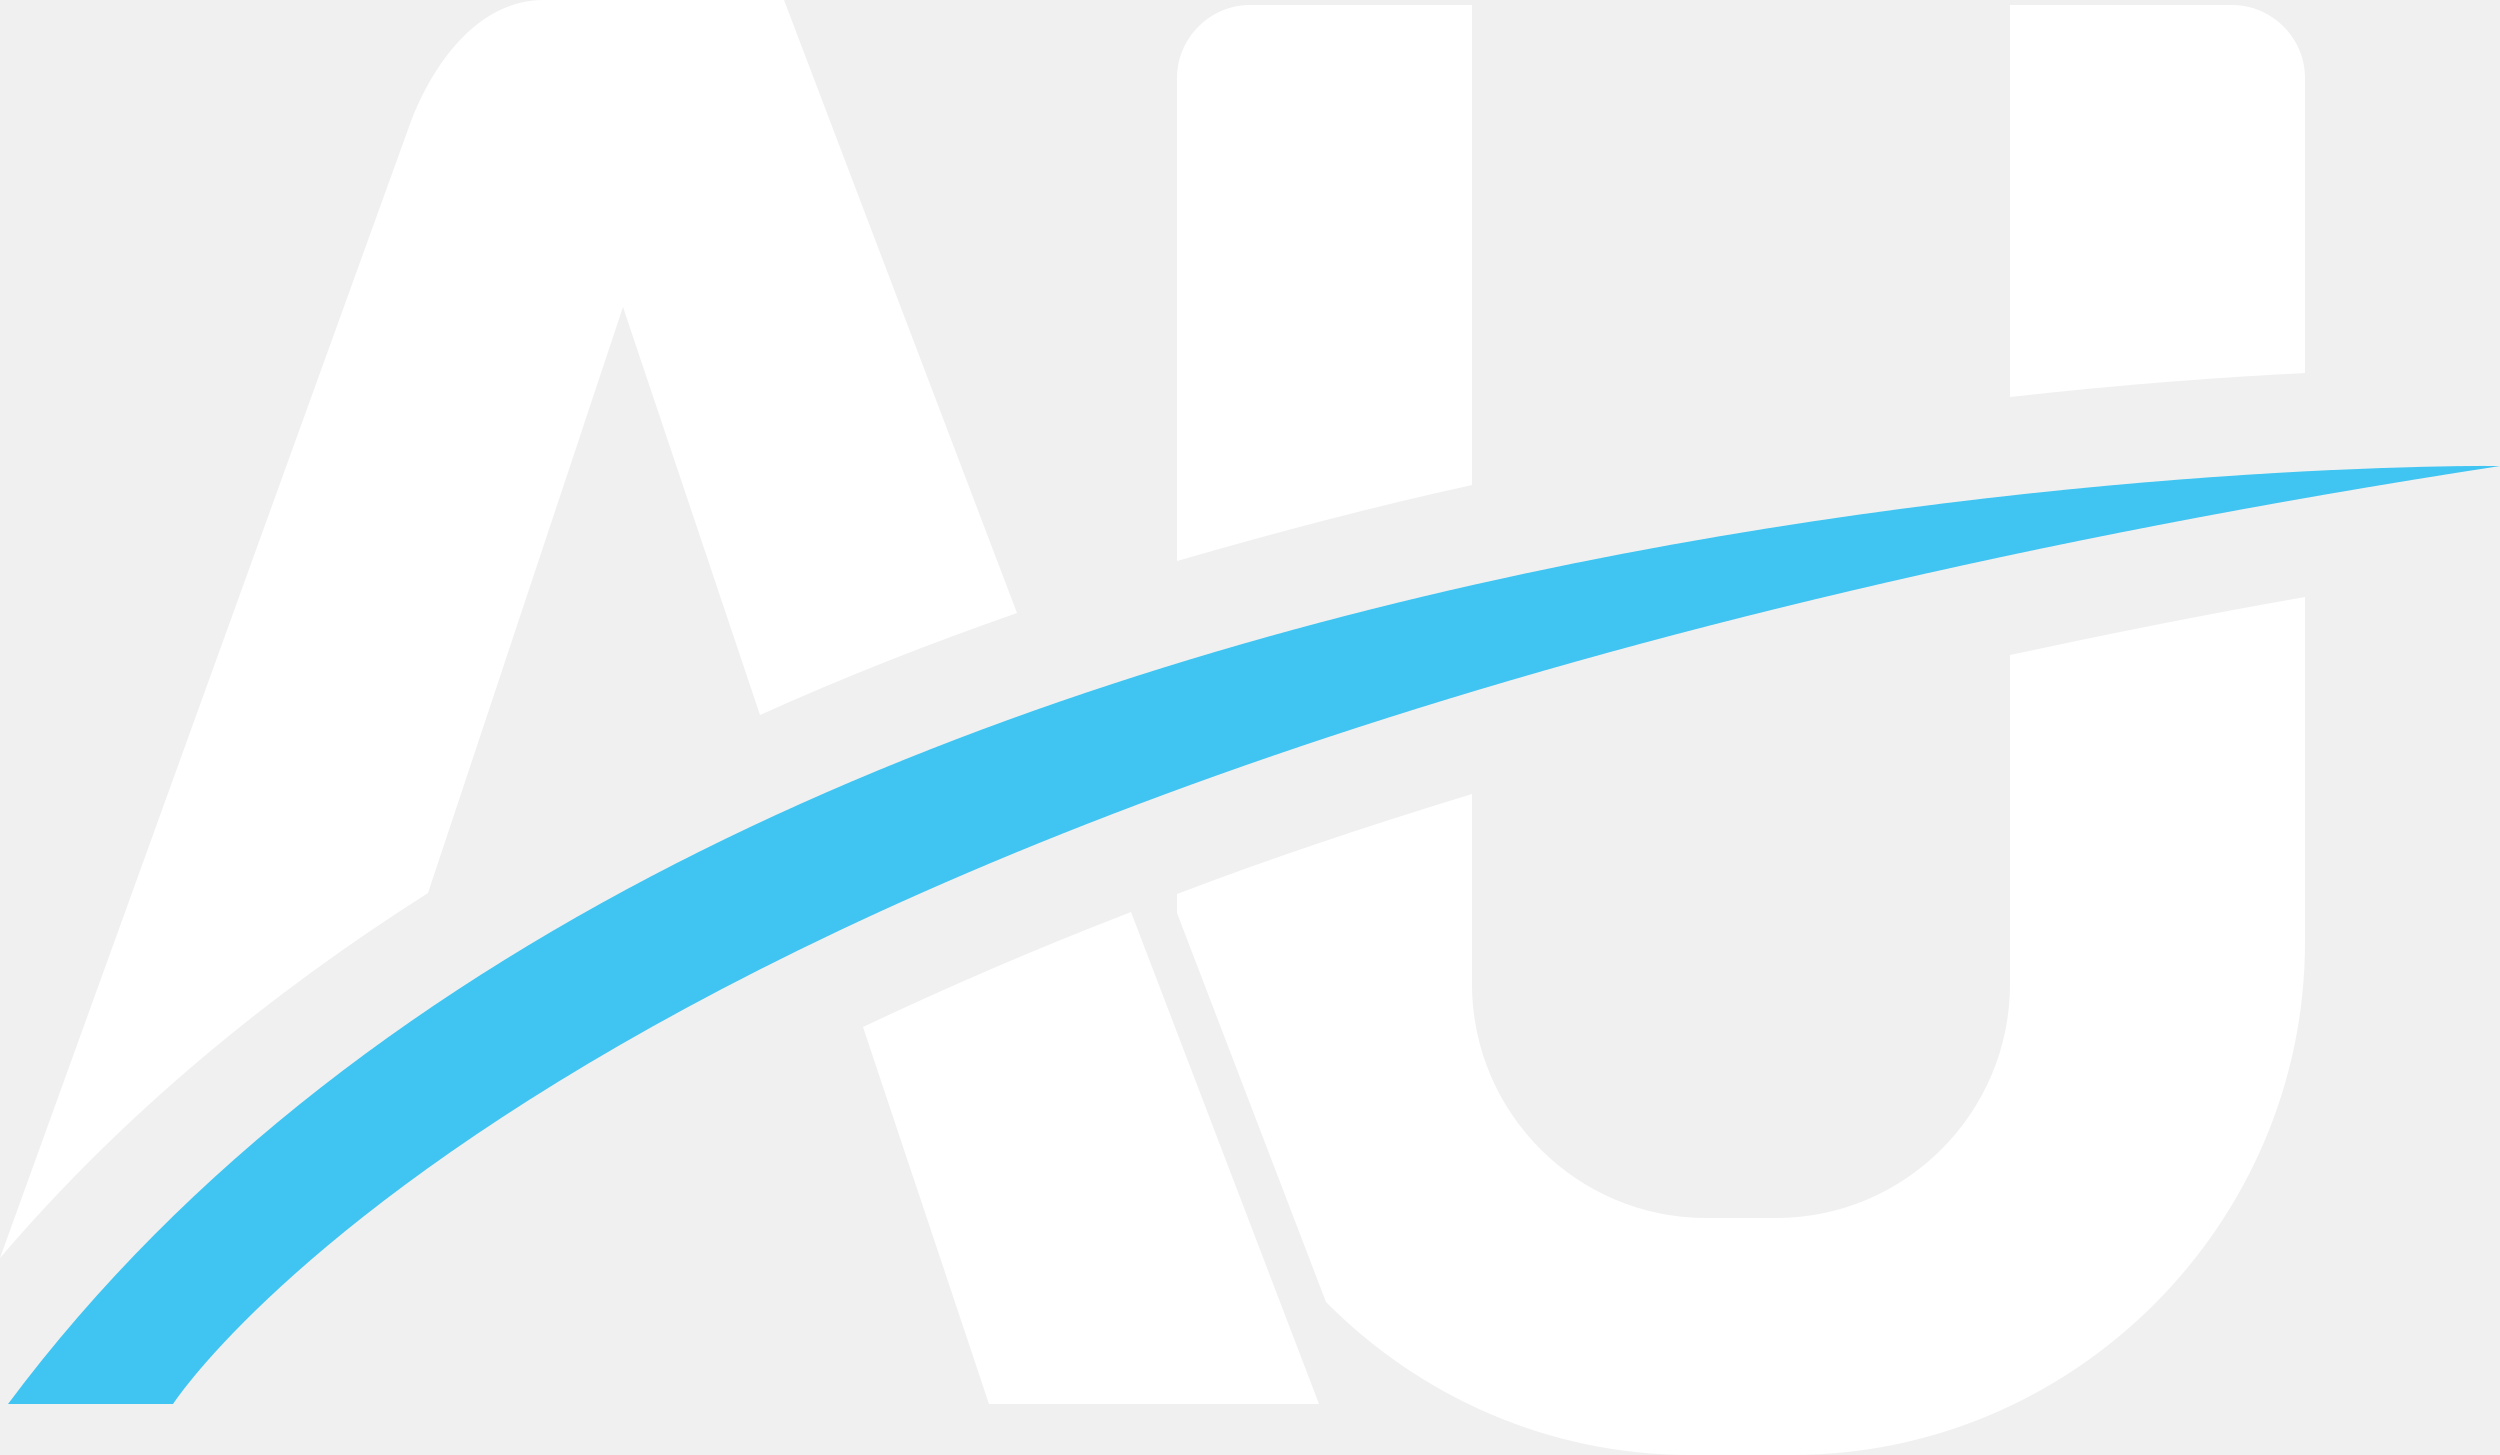
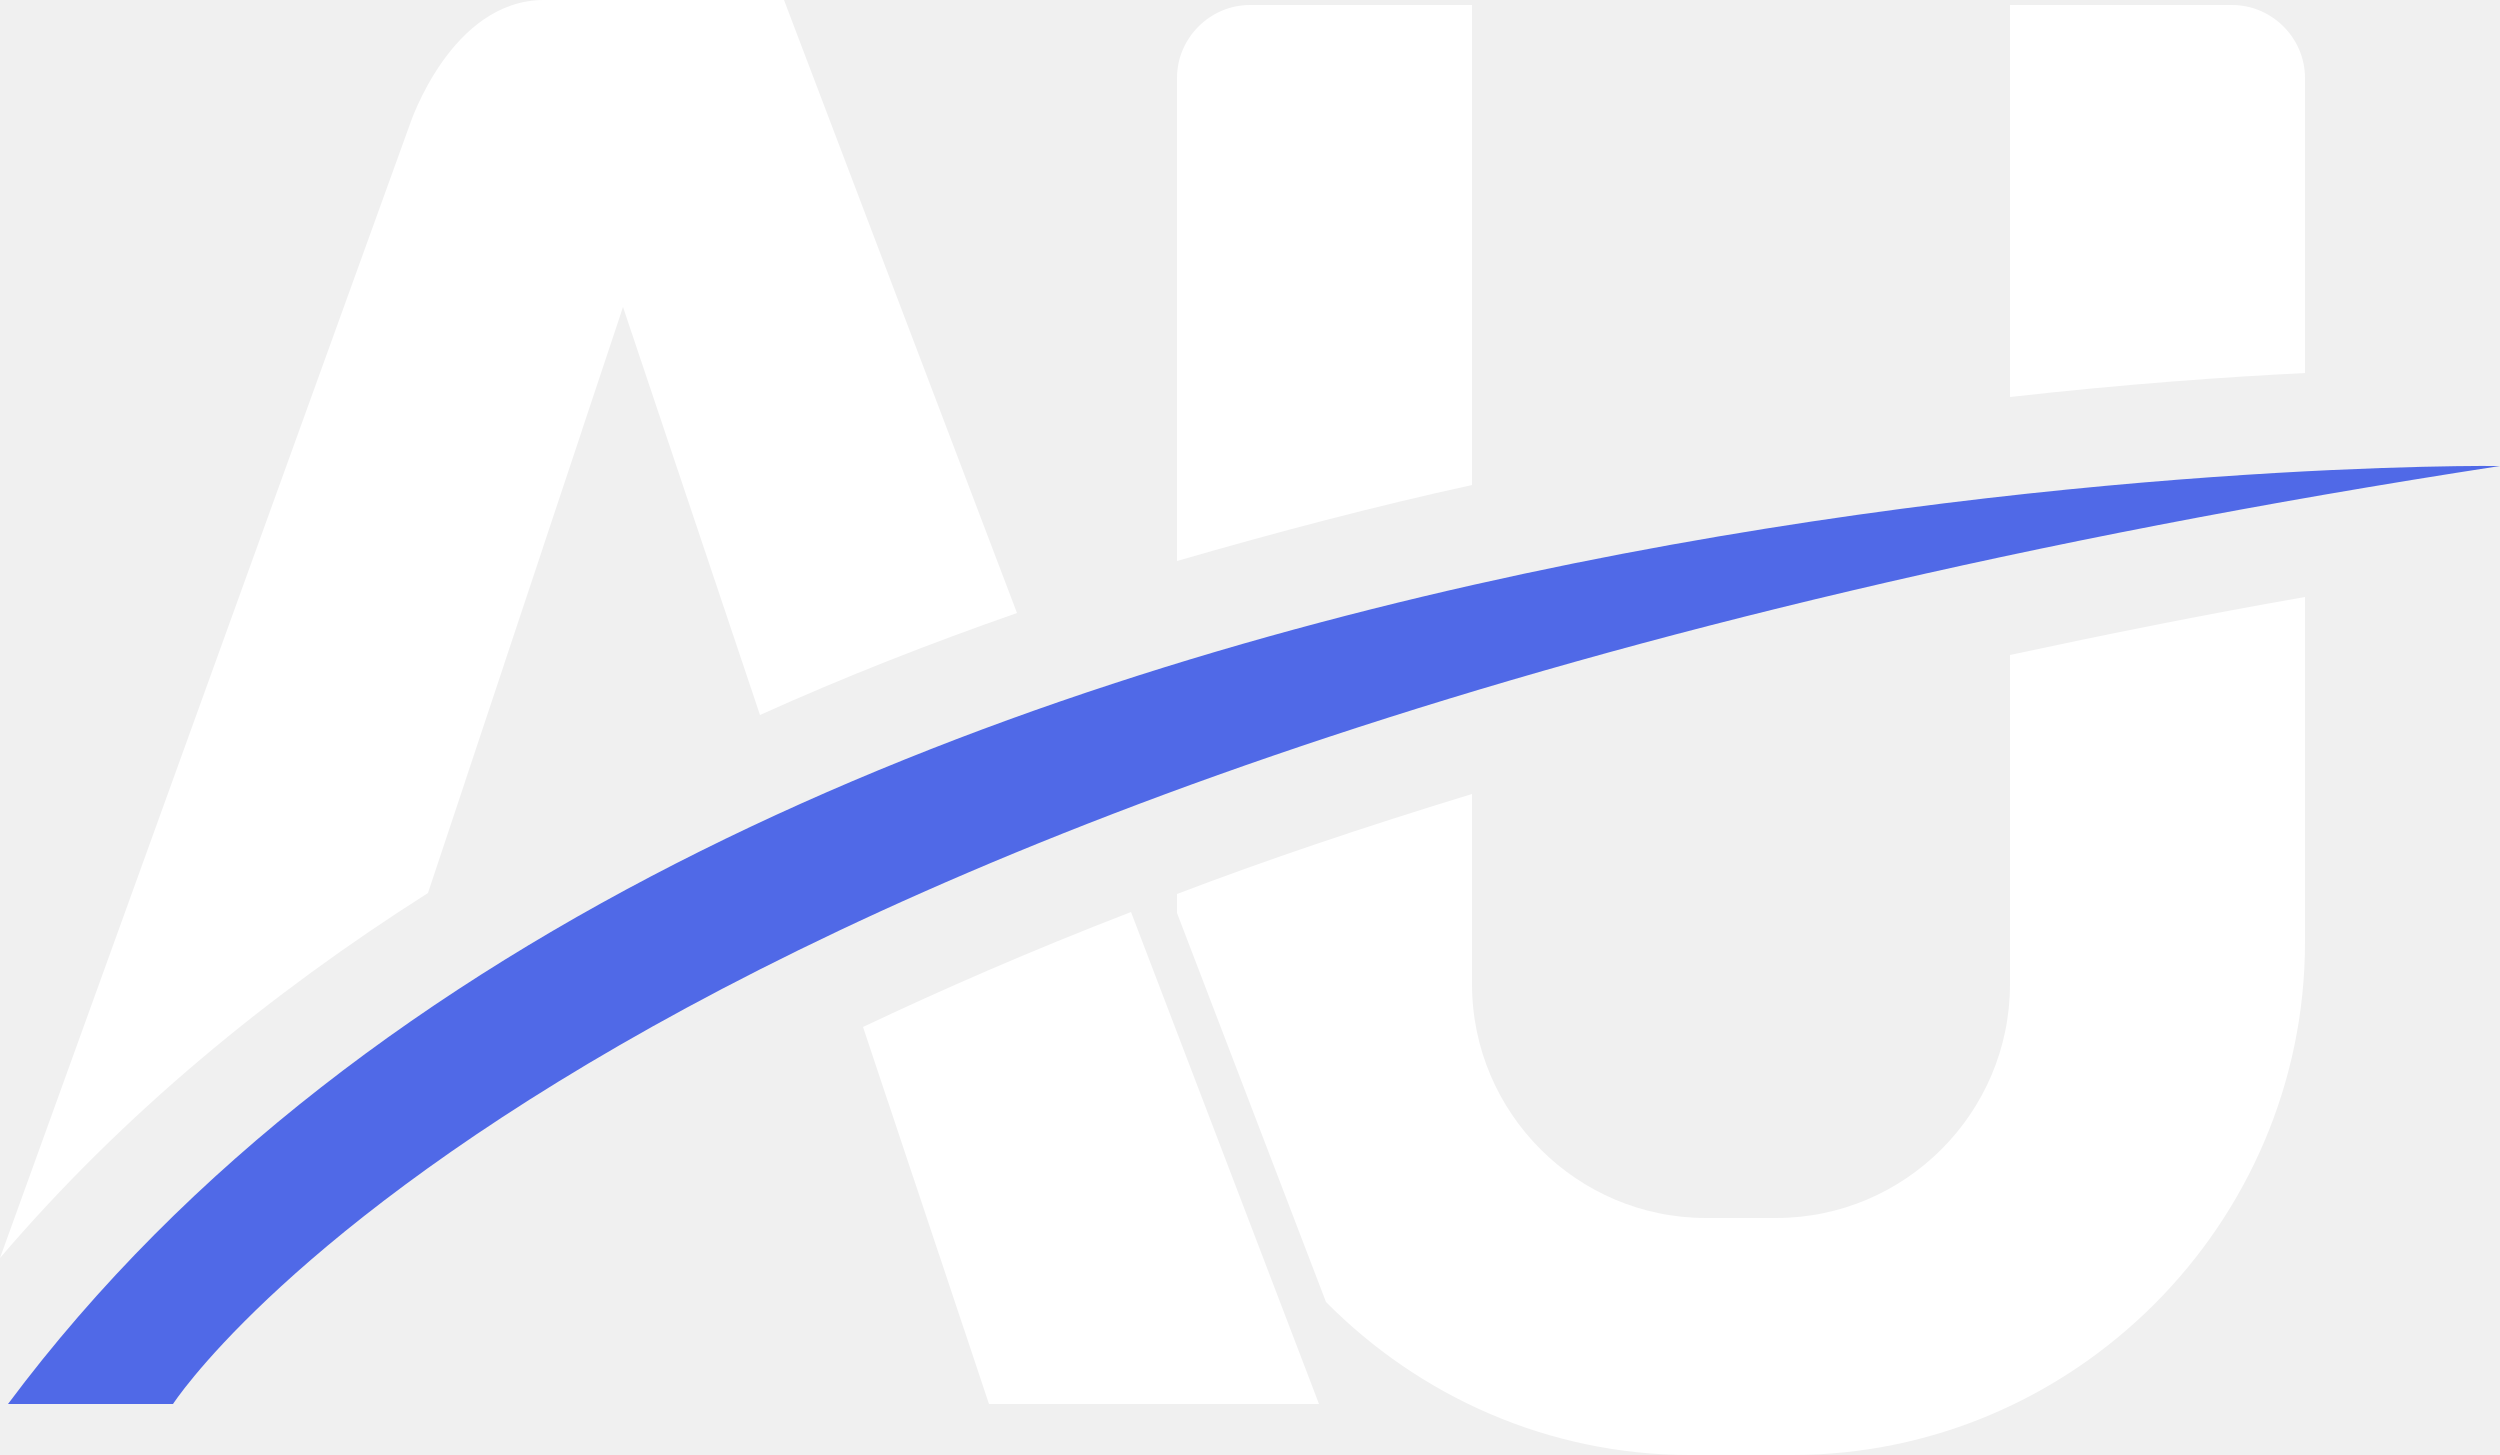
<svg xmlns="http://www.w3.org/2000/svg" version="1.1" id="Layer_1" x="0px" y="0px" viewBox="0 0 250 145.5" style="enable-background:new 0 0 250 145.5;" xml:space="preserve">
  <style type="text/css">
	.st0{fill:#FFFFFF;}
- 	.st1{fill:#40C4F1;}
+ 	.st1{fill:#5069e7;}
</style>
  <g>
    <path class="st0" d="M101.7,61.3c-8.6,3-17.3,6.4-25.7,10.2L62.3,30.7L42.8,89.3C26.9,99.4,12.3,111.4,0,125.8L41,12.4   C41,12.4,45.1,0,54.4,0s24,0,24,0L101.7,61.3z" />
    <path class="st0" d="M131.9,140.4h-33l-12.6-37.7c7.8-3.7,16.7-7.6,26.8-11.5L131.9,140.4z" />
    <path class="st0" d="M147.2,48.5c-9.6,2.1-19.5,4.7-29.5,7.6V7.8c0-4,3.3-7.3,7.3-7.3h22.2V48.5z" />
    <path class="st0" d="M230.5,7.8v29.5c-8,0.4-18,1.1-29.5,2.4V0.5h22.2C227.2,0.5,230.5,3.8,230.5,7.8z" />
    <path class="st0" d="M201,65.5c9.3-2,19.2-4,29.5-5.8v34.5c0,28.2-23.1,51.3-51.3,51.3H169c-14.2,0-27.1-5.9-36.4-15.3l-14.9-38.9   v-1.9c8.9-3.4,18.7-6.7,29.5-10v19c0,12.9,10.5,23.4,23.4,23.4h7c12.9,0,23.4-10.5,23.4-23.4V65.5z" />
    <path class="st1" d="M0.8,140.4h16.5c0,0,41.5-64.4,232.7-93.8C250,46.6,72.6,44.1,0.8,140.4z" />
  </g>
</svg>
